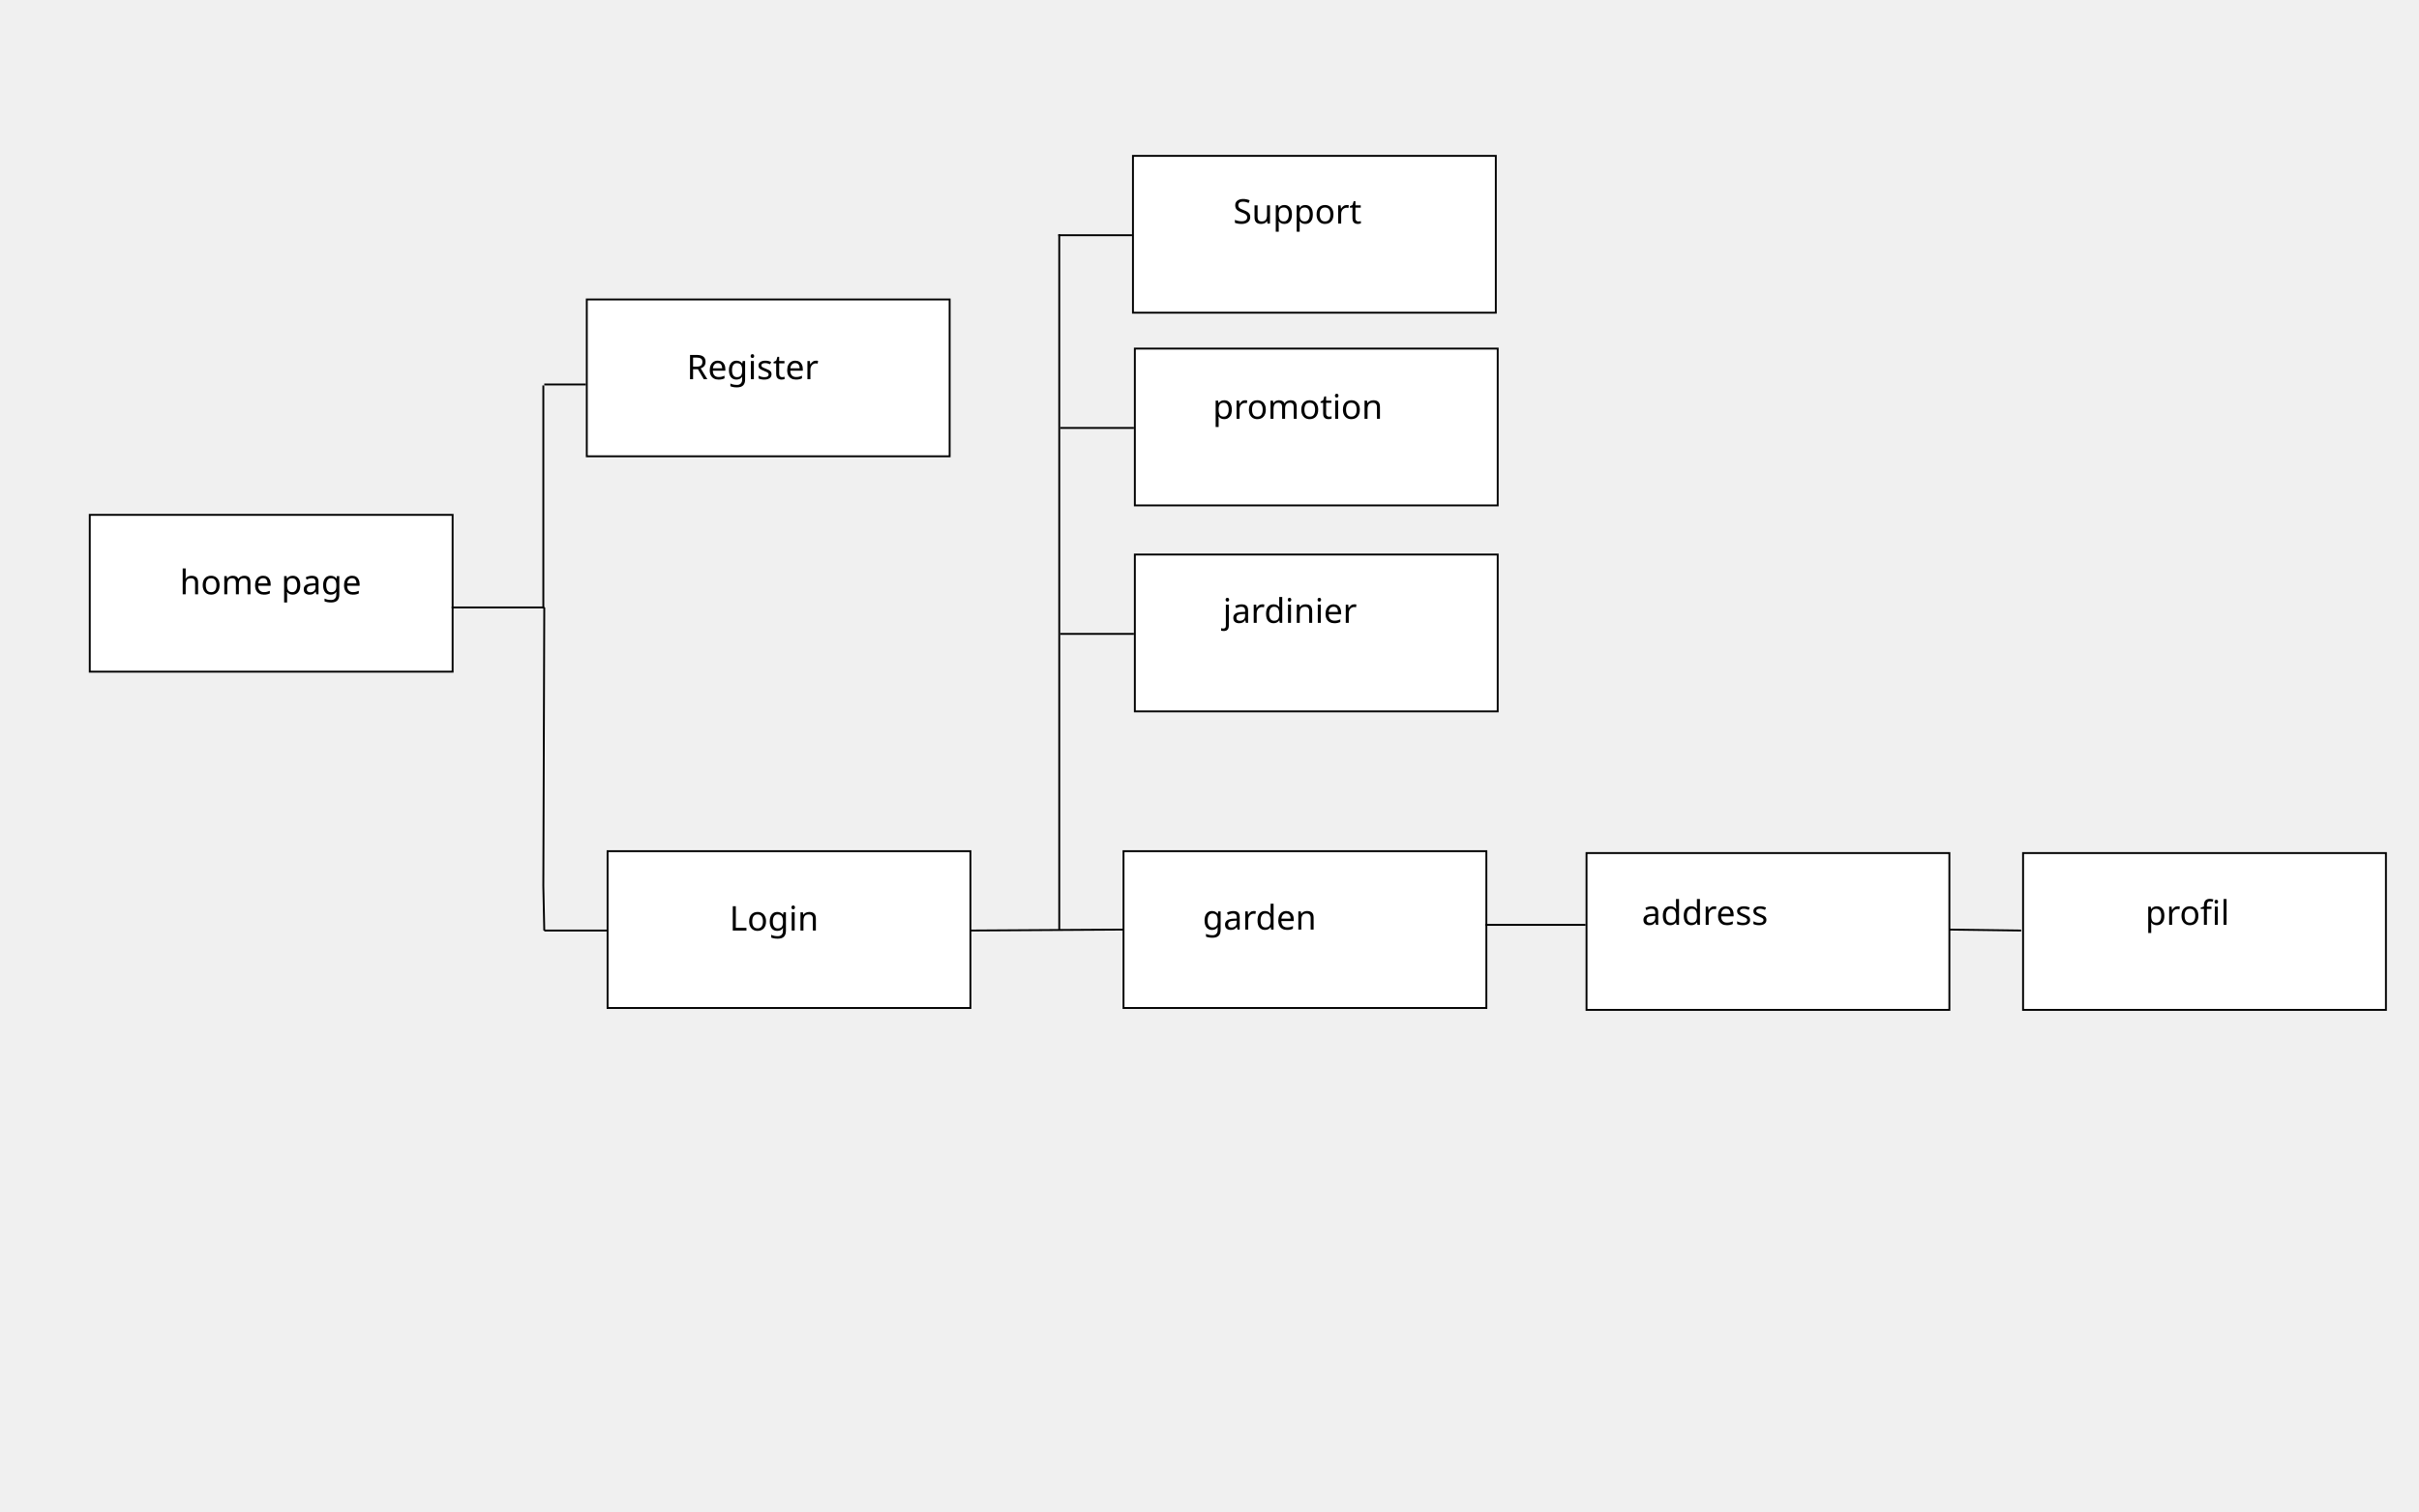
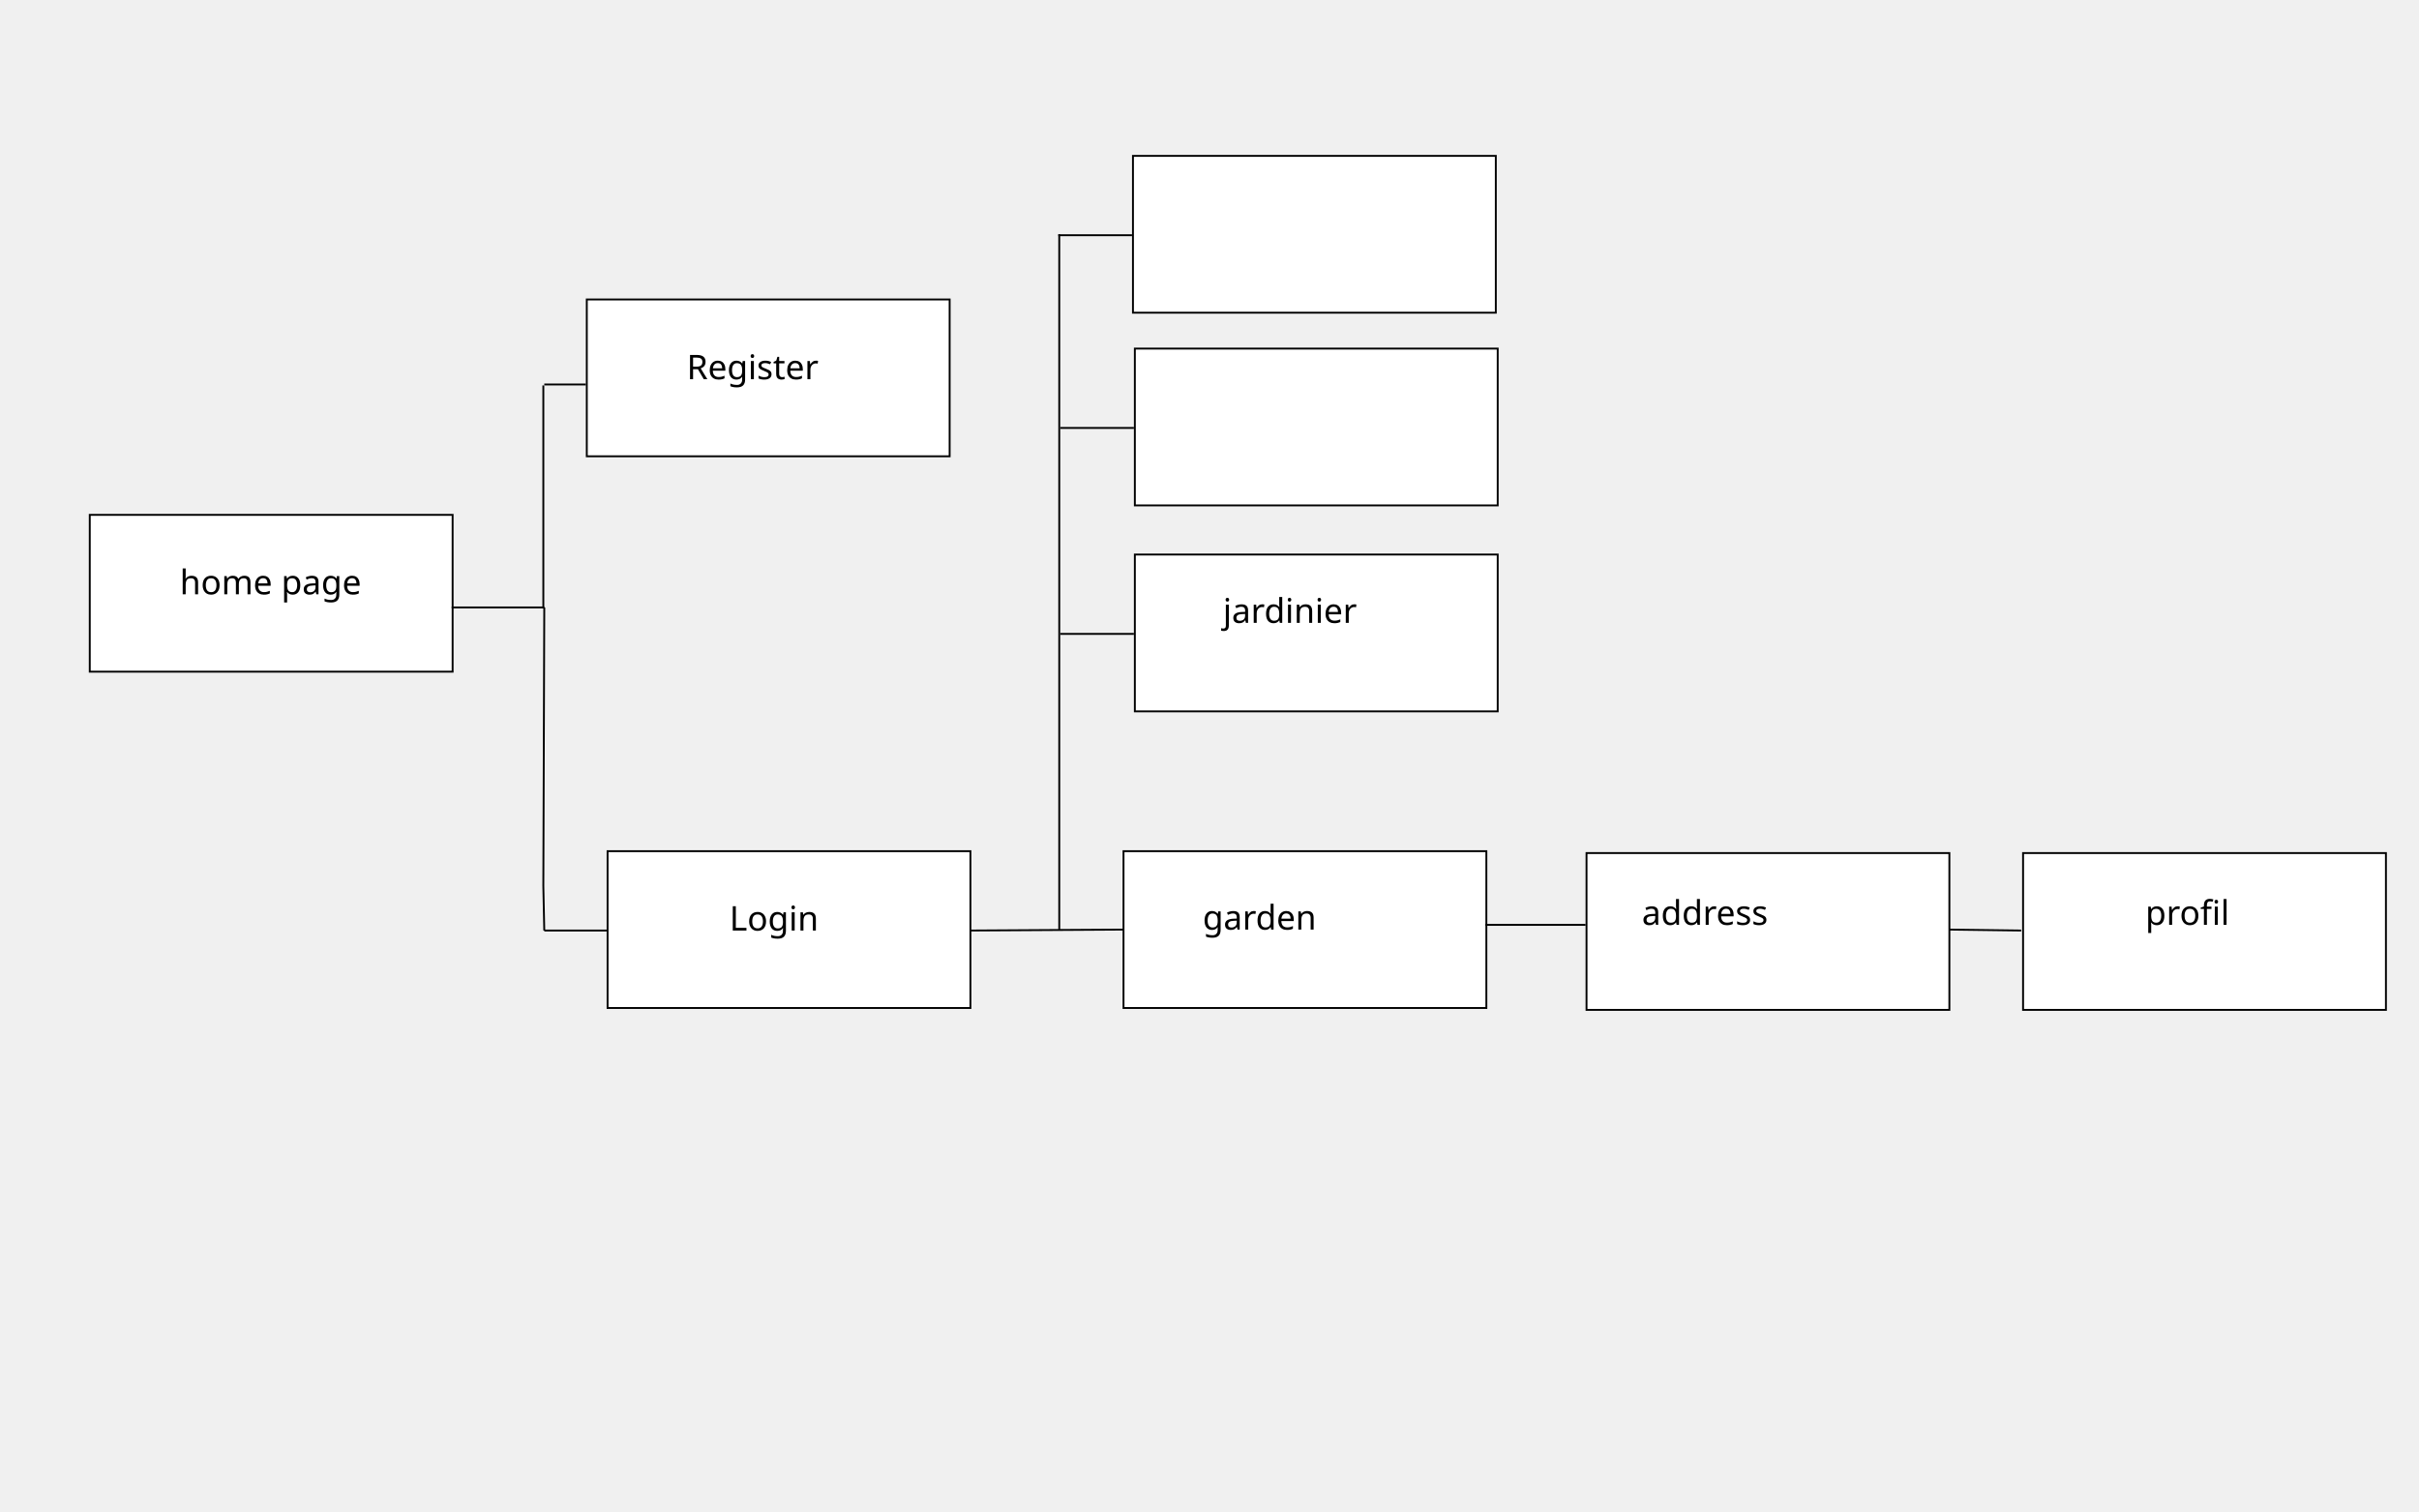
<svg xmlns="http://www.w3.org/2000/svg" version="1.1" id="Site_map" x="0px" y="0px" width="1280px" height="800px" viewBox="0 0 1280 800" enable-background="new 0 0 1280 800" xml:space="preserve">
  <rect x="47.5" y="272.5" fill="#FFFFFF" stroke="#020202" stroke-miterlimit="10" width="192" height="83" />
  <rect x="310.5" y="158.5" fill="#FFFFFF" stroke="#020202" stroke-miterlimit="10" width="192" height="83" />
  <rect x="321.5" y="450.5" fill="#FFFFFF" stroke="#020202" stroke-miterlimit="10" width="192" height="83" />
  <rect x="599.5" y="82.5" fill="#FFFFFF" stroke="#020202" stroke-miterlimit="10" width="192" height="83" />
  <rect x="600.5" y="184.5" fill="#FFFFFF" stroke="#020202" stroke-miterlimit="10" width="192" height="83" />
  <rect x="600.5" y="293.5" fill="#FFFFFF" stroke="#020202" stroke-miterlimit="10" width="192" height="83" />
  <rect x="594.5" y="450.5" fill="#FFFFFF" stroke="#020202" stroke-miterlimit="10" width="192" height="83" />
  <rect x="839.5" y="451.5" fill="#FFFFFF" stroke="#020202" stroke-miterlimit="10" width="192" height="83" />
  <rect x="1070.5" y="451.5" fill="#FFFFFF" stroke="#020202" stroke-miterlimit="10" width="192" height="83" />
  <line fill="none" stroke="#020202" stroke-miterlimit="10" x1="239" y1="321.5" x2="288" y2="321.5" />
  <line fill="none" stroke="#020202" stroke-miterlimit="10" x1="288" y1="203.5" x2="310" y2="203.5" />
  <line fill="none" stroke="#020202" stroke-miterlimit="10" x1="287.5" y1="204" x2="287.5" y2="322" />
  <line fill="none" stroke="#020202" stroke-miterlimit="10" x1="288" y1="321.5" x2="287.5" y2="469" />
  <line fill="none" stroke="#020202" stroke-miterlimit="10" x1="321" y1="492.5" x2="288" y2="492.5" />
  <line fill="none" stroke="#020202" stroke-miterlimit="10" x1="287.5" y1="469" x2="288" y2="492.5" />
  <line fill="none" stroke="#020202" stroke-miterlimit="10" x1="513.5" y1="492.5" x2="594.5" y2="492" />
  <line fill="none" stroke="#020202" stroke-miterlimit="10" x1="786" y1="489.5" x2="839" y2="489.5" />
  <line fill="none" stroke="#020202" stroke-miterlimit="10" x1="1031.5" y1="492" x2="1069.5" y2="492.5" />
  <line fill="none" stroke="#020202" stroke-miterlimit="10" x1="560.5" y1="492" x2="560.5" y2="124" />
  <line fill="none" stroke="#020202" stroke-miterlimit="10" x1="599" y1="124.5" x2="560" y2="124.5" />
  <line fill="none" stroke="#020202" stroke-miterlimit="10" x1="600" y1="226.5" x2="561" y2="226.5" />
  <line fill="none" stroke="#020202" stroke-miterlimit="10" x1="600" y1="335.5" x2="561" y2="335.5" />
  <text transform="matrix(1 0 0 1 95.1421 314.5513)" font-family="'CourierNewPS-BoldMT'" font-size="18">home page</text>
  <text transform="matrix(1 0 0 1 363.3765 200.7178)" font-family="'CourierNewPS-BoldMT'" font-size="18">Register</text>
  <text transform="matrix(1 0 0 1 385.9956 492.5)" font-family="'CourierNewPS-BoldMT'" font-size="18">Login</text>
-   <text transform="matrix(1 0 0 1 652.5273 118.3335)" font-family="'CourierNewPS-BoldMT'" font-size="18">Support</text>
-   <text transform="matrix(1 0 0 1 641.7266 221.6665)" font-family="'CourierNewPS-BoldMT'" font-size="18">promotion</text>
  <text transform="matrix(1 0 0 1 647.127 329.6665)" font-family="'CourierNewPS-BoldMT'" font-size="18">jardinier</text>
  <text transform="matrix(0.9923 0 0 1 636.4082 492)" font-family="'CourierNewPS-BoldMT'" font-size="18">garden</text>
  <text transform="matrix(1 0 0 1 868.79 489.5)" font-family="'CourierNewPS-BoldMT'" font-size="18">address</text>
  <text transform="matrix(1 0 0 1 1135.194 489.5)" font-family="'CourierNewPS-BoldMT'" font-size="18">profil</text>
</svg>
